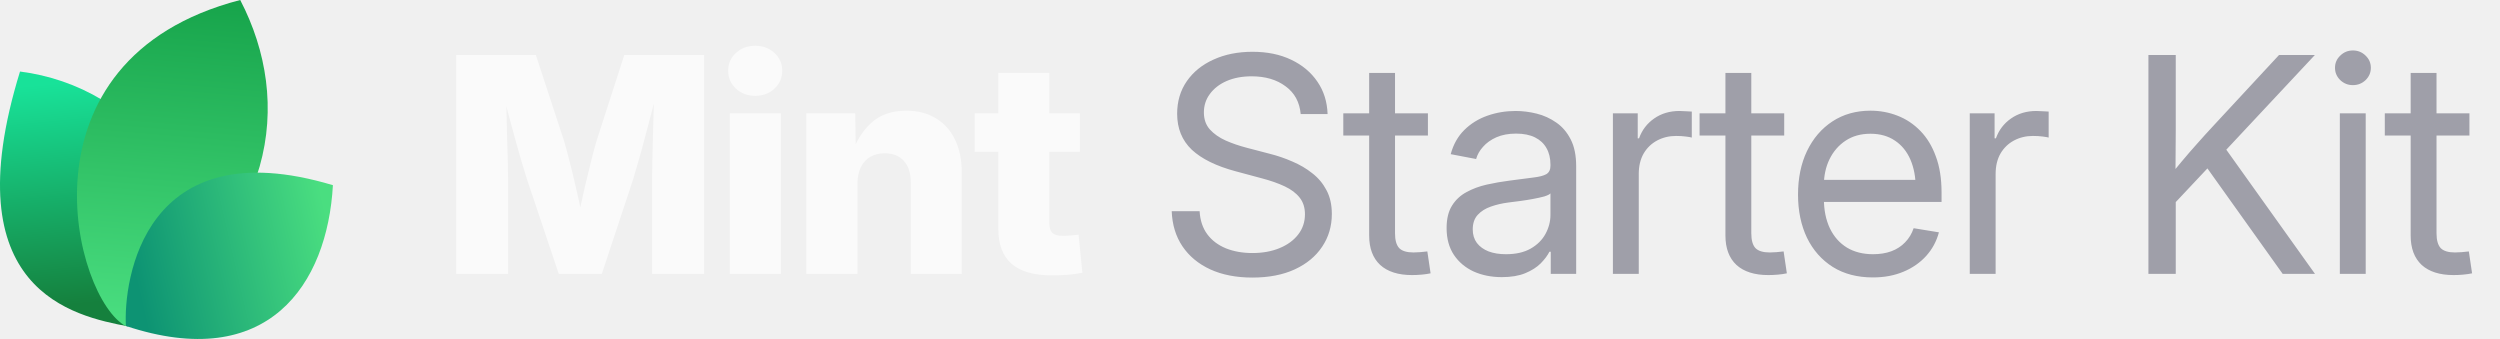
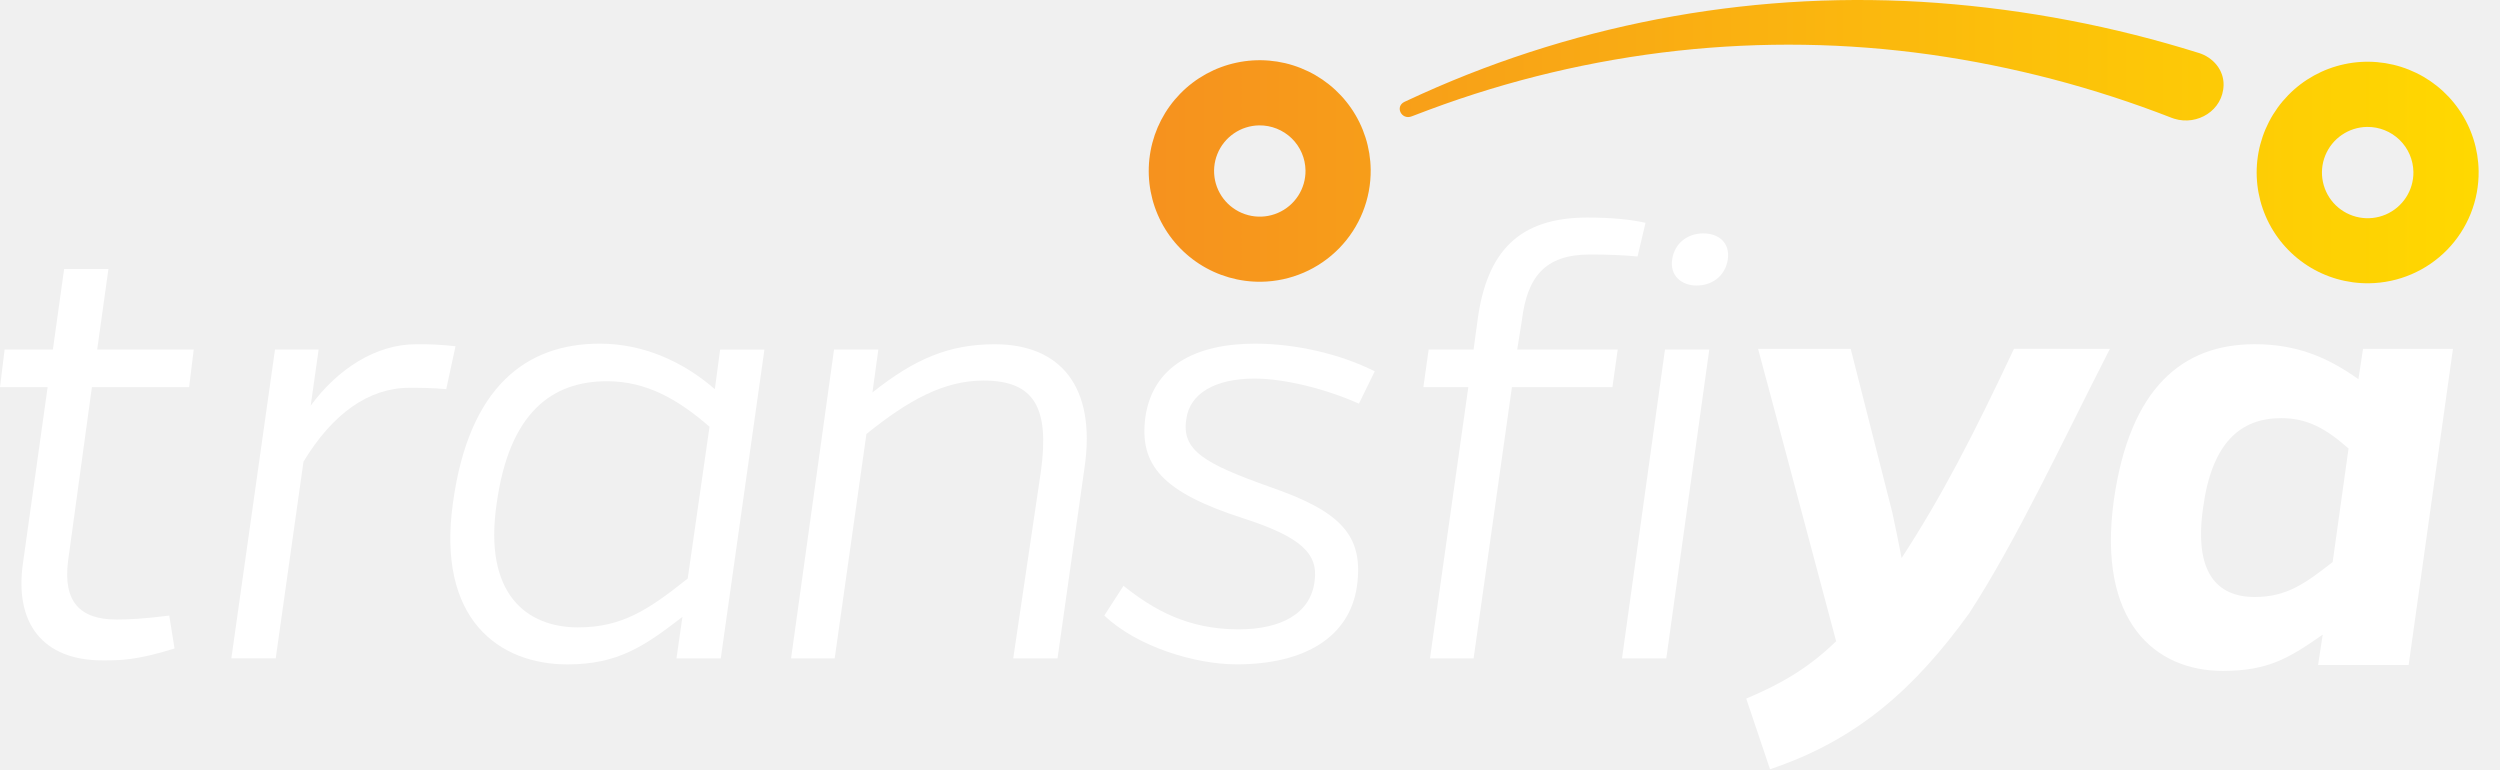
- <svg xmlns="http://www.w3.org/2000/svg" width="177" height="24" viewBox="0 0 177 24" fill="none">
-   <path d="M9.061 23.108C5.268 22.377 -3.391 20.627 1.417 5.064C9.634 6.099 16.973 14.064 9.061 23.108Z" fill="url(#paint0_linear_17557_2145)" />
-   <path d="M8.919 23.094C5.276 21.222 0.784 4.209 17.007 0C20.757 7.193 19.621 16.545 8.919 23.094Z" fill="url(#paint1_linear_17557_2145)" />
-   <path d="M8.914 23.079C8.735 19.882 10.159 9.085 23.57 13.111C23.181 20.123 18.984 26.418 8.914 23.079Z" fill="url(#paint2_linear_17557_2145)" />
-   <path d="M32.301 19.392V3.894H37.938L39.925 9.948C40.036 10.315 40.164 10.787 40.31 11.362C40.462 11.938 40.611 12.552 40.757 13.204C40.91 13.855 41.048 14.483 41.173 15.086C41.305 15.682 41.412 16.192 41.495 16.615H40.695C40.771 16.192 40.871 15.682 40.996 15.086C41.128 14.49 41.267 13.866 41.412 13.214C41.565 12.562 41.714 11.948 41.86 11.373C42.005 10.79 42.133 10.315 42.244 9.948L44.2 3.894H49.848V19.392H46.166V12.704C46.166 12.357 46.173 11.917 46.187 11.383C46.2 10.849 46.214 10.27 46.228 9.646C46.249 9.022 46.266 8.391 46.28 7.753C46.301 7.115 46.311 6.519 46.311 5.964H46.623C46.485 6.561 46.332 7.181 46.166 7.826C45.999 8.471 45.833 9.102 45.666 9.719C45.507 10.336 45.351 10.901 45.198 11.414C45.053 11.928 44.928 12.357 44.824 12.704L42.608 19.392H39.561L37.314 12.704C37.203 12.357 37.072 11.928 36.919 11.414C36.773 10.901 36.614 10.34 36.441 9.729C36.274 9.112 36.104 8.481 35.931 7.836C35.764 7.192 35.608 6.567 35.463 5.964H35.827C35.834 6.512 35.844 7.105 35.858 7.743C35.872 8.374 35.886 9.005 35.9 9.636C35.92 10.26 35.938 10.839 35.952 11.373C35.965 11.907 35.972 12.351 35.972 12.704V19.392H32.301ZM51.668 19.392V8.024H55.288V19.392H51.668ZM53.468 6.786C52.927 6.786 52.473 6.616 52.105 6.276C51.738 5.93 51.554 5.507 51.554 5.007C51.554 4.508 51.738 4.088 52.105 3.749C52.473 3.409 52.927 3.239 53.468 3.239C54.009 3.239 54.463 3.409 54.83 3.749C55.198 4.082 55.382 4.501 55.382 5.007C55.382 5.507 55.198 5.93 54.83 6.276C54.463 6.616 54.009 6.786 53.468 6.786ZM60.708 13.027V19.392H57.088V8.024H60.551L60.593 10.967H60.281C60.593 10.024 61.061 9.268 61.685 8.7C62.309 8.124 63.138 7.836 64.171 7.836C64.975 7.836 65.672 8.017 66.262 8.377C66.851 8.731 67.302 9.234 67.614 9.885C67.933 10.537 68.092 11.307 68.092 12.194V19.392H64.483V12.912C64.483 12.26 64.32 11.754 63.994 11.394C63.675 11.033 63.221 10.853 62.632 10.853C62.25 10.853 61.914 10.936 61.623 11.102C61.332 11.269 61.106 11.515 60.947 11.841C60.787 12.16 60.708 12.555 60.708 13.027ZM76.456 8.024V10.749H69.008V8.024H76.456ZM70.683 5.163H74.292V15.783C74.292 16.102 74.361 16.334 74.5 16.48C74.646 16.625 74.899 16.698 75.259 16.698C75.405 16.698 75.596 16.688 75.831 16.667C76.074 16.646 76.251 16.629 76.362 16.615L76.632 19.309C76.313 19.378 75.963 19.427 75.582 19.455C75.207 19.482 74.836 19.496 74.469 19.496C73.2 19.496 72.25 19.222 71.619 18.674C70.995 18.127 70.683 17.308 70.683 16.22V5.163Z" fill="#FAFAFA" />
-   <path d="M88.667 19.652C87.523 19.652 86.528 19.458 85.682 19.07C84.843 18.681 84.188 18.137 83.716 17.437C83.245 16.736 82.992 15.908 82.957 14.951H84.933C84.968 15.596 85.148 16.14 85.474 16.584C85.8 17.021 86.24 17.354 86.795 17.582C87.35 17.804 87.974 17.915 88.667 17.915C89.388 17.915 90.026 17.801 90.581 17.572C91.143 17.343 91.583 17.024 91.902 16.615C92.228 16.199 92.391 15.717 92.391 15.169C92.391 14.698 92.266 14.306 92.017 13.994C91.767 13.675 91.413 13.408 90.956 13.193C90.498 12.978 89.954 12.787 89.323 12.621L87.502 12.132C86.123 11.765 85.082 11.255 84.382 10.603C83.689 9.944 83.342 9.095 83.342 8.055C83.342 7.174 83.571 6.404 84.028 5.746C84.486 5.087 85.117 4.577 85.921 4.217C86.726 3.849 87.645 3.666 88.678 3.666C89.718 3.666 90.63 3.853 91.413 4.227C92.204 4.602 92.824 5.122 93.275 5.787C93.726 6.446 93.965 7.209 93.993 8.076H92.089C92.013 7.23 91.656 6.574 91.018 6.11C90.387 5.638 89.586 5.403 88.615 5.403C87.95 5.403 87.36 5.513 86.847 5.735C86.341 5.957 85.946 6.262 85.661 6.651C85.377 7.032 85.235 7.469 85.235 7.961C85.235 8.447 85.377 8.849 85.661 9.168C85.946 9.48 86.317 9.74 86.774 9.948C87.232 10.149 87.724 10.319 88.251 10.457L89.884 10.884C90.439 11.023 90.977 11.206 91.496 11.435C92.023 11.657 92.495 11.934 92.911 12.267C93.334 12.593 93.67 12.995 93.92 13.474C94.17 13.945 94.294 14.504 94.294 15.149C94.294 16.015 94.066 16.788 93.608 17.468C93.157 18.148 92.512 18.681 91.673 19.07C90.834 19.458 89.832 19.652 88.667 19.652ZM101.097 8.024V9.594H95.106V8.024H101.097ZM96.937 5.163H98.767V16.521C98.767 17 98.865 17.347 99.059 17.562C99.26 17.77 99.6 17.874 100.078 17.874C100.21 17.874 100.366 17.867 100.546 17.853C100.733 17.832 100.903 17.815 101.056 17.801L101.285 19.351C101.097 19.392 100.886 19.423 100.65 19.444C100.414 19.465 100.189 19.475 99.974 19.475C98.996 19.475 98.244 19.236 97.717 18.758C97.197 18.272 96.937 17.579 96.937 16.677V5.163ZM106.33 19.621C105.595 19.621 104.932 19.489 104.343 19.226C103.754 18.955 103.285 18.564 102.939 18.05C102.592 17.53 102.419 16.896 102.419 16.147C102.419 15.495 102.547 14.965 102.804 14.556C103.06 14.146 103.403 13.828 103.833 13.599C104.263 13.363 104.742 13.186 105.269 13.068C105.796 12.95 106.333 12.857 106.881 12.787C107.574 12.69 108.132 12.617 108.555 12.569C108.978 12.52 109.287 12.441 109.481 12.33C109.675 12.212 109.772 12.014 109.772 11.737V11.654C109.772 11.203 109.679 10.815 109.492 10.489C109.311 10.163 109.041 9.91 108.68 9.729C108.32 9.549 107.872 9.459 107.338 9.459C106.805 9.459 106.34 9.546 105.945 9.719C105.556 9.892 105.241 10.118 104.998 10.395C104.755 10.665 104.593 10.953 104.509 11.258L102.71 10.915C102.897 10.222 103.22 9.65 103.677 9.199C104.135 8.748 104.679 8.412 105.31 8.19C105.941 7.968 106.607 7.857 107.307 7.857C107.8 7.857 108.295 7.92 108.795 8.044C109.301 8.169 109.765 8.381 110.188 8.679C110.611 8.97 110.951 9.369 111.208 9.875C111.464 10.374 111.593 11.005 111.593 11.768V19.392H109.793V17.822H109.7C109.568 18.085 109.363 18.359 109.086 18.643C108.809 18.921 108.444 19.153 107.994 19.34C107.543 19.527 106.988 19.621 106.33 19.621ZM106.621 17.998C107.321 17.998 107.904 17.867 108.368 17.603C108.84 17.333 109.19 16.986 109.419 16.563C109.654 16.133 109.772 15.682 109.772 15.211V13.692C109.703 13.769 109.554 13.841 109.325 13.911C109.096 13.973 108.829 14.032 108.524 14.088C108.226 14.143 107.921 14.192 107.609 14.233C107.304 14.275 107.033 14.309 106.798 14.337C106.354 14.393 105.938 14.49 105.549 14.628C105.168 14.76 104.86 14.954 104.624 15.211C104.388 15.467 104.27 15.811 104.27 16.241C104.27 16.615 104.367 16.934 104.561 17.198C104.762 17.461 105.04 17.662 105.393 17.801C105.747 17.933 106.156 17.998 106.621 17.998ZM114.193 19.392V8.024H115.951V9.792H116.045C116.253 9.209 116.61 8.741 117.116 8.388C117.622 8.034 118.219 7.857 118.905 7.857C119.058 7.857 119.217 7.864 119.384 7.878C119.55 7.885 119.682 7.892 119.779 7.899V9.74C119.716 9.719 119.578 9.695 119.363 9.667C119.155 9.639 118.922 9.625 118.666 9.625C118.174 9.625 117.726 9.733 117.324 9.948C116.922 10.163 116.603 10.471 116.367 10.874C116.138 11.276 116.024 11.758 116.024 12.319V19.392H114.193ZM126.322 8.024V9.594H120.33V8.024H126.322ZM122.161 5.163H123.992V16.521C123.992 17 124.089 17.347 124.283 17.562C124.484 17.77 124.824 17.874 125.302 17.874C125.434 17.874 125.59 17.867 125.77 17.853C125.958 17.832 126.127 17.815 126.28 17.801L126.509 19.351C126.322 19.392 126.11 19.423 125.874 19.444C125.639 19.465 125.413 19.475 125.198 19.475C124.221 19.475 123.468 19.236 122.941 18.758C122.421 18.272 122.161 17.579 122.161 16.677V5.163ZM132.604 19.642C131.502 19.642 130.555 19.396 129.765 18.903C128.974 18.404 128.364 17.714 127.934 16.834C127.511 15.946 127.3 14.927 127.3 13.775C127.3 12.611 127.511 11.584 127.934 10.697C128.364 9.802 128.964 9.102 129.734 8.596C130.51 8.089 131.408 7.836 132.428 7.836C133.1 7.836 133.738 7.954 134.341 8.19C134.952 8.426 135.489 8.783 135.954 9.261C136.425 9.74 136.793 10.343 137.056 11.071C137.327 11.792 137.462 12.645 137.462 13.63V14.296H128.433V12.735H136.463L135.631 13.297C135.631 12.541 135.506 11.876 135.257 11.3C135.007 10.725 134.643 10.277 134.165 9.958C133.686 9.632 133.107 9.469 132.428 9.469C131.748 9.469 131.162 9.632 130.67 9.958C130.177 10.284 129.796 10.725 129.526 11.279C129.262 11.827 129.13 12.441 129.13 13.12V14.046C129.13 14.864 129.273 15.572 129.557 16.168C129.841 16.757 130.243 17.211 130.763 17.53C131.283 17.842 131.901 17.998 132.615 17.998C133.093 17.998 133.523 17.929 133.905 17.79C134.293 17.645 134.619 17.433 134.882 17.156C135.153 16.879 135.354 16.546 135.486 16.157L137.275 16.449C137.108 17.08 136.81 17.634 136.38 18.113C135.95 18.591 135.413 18.966 134.768 19.236C134.123 19.507 133.402 19.642 132.604 19.642ZM139.459 19.392V8.024H141.217V9.792H141.311C141.519 9.209 141.876 8.741 142.382 8.388C142.888 8.034 143.485 7.857 144.171 7.857C144.324 7.857 144.483 7.864 144.649 7.878C144.816 7.885 144.948 7.892 145.045 7.899V9.74C144.982 9.719 144.844 9.695 144.629 9.667C144.421 9.639 144.188 9.625 143.932 9.625C143.439 9.625 142.992 9.733 142.59 9.948C142.188 10.163 141.869 10.471 141.633 10.874C141.404 11.276 141.29 11.758 141.29 12.319V19.392H139.459ZM153.429 14.961V12.715C153.783 12.257 154.136 11.82 154.49 11.404C154.844 10.981 155.204 10.565 155.572 10.156C155.939 9.74 156.314 9.327 156.695 8.918L161.355 3.894H163.893L157.277 10.967H157.184L153.429 14.961ZM152.108 19.392V3.894H154.043V9.241L154.022 12.559L154.043 13.505V19.392H152.108ZM161.615 19.392L155.967 11.477L157.173 9.969L163.903 19.392H161.615ZM165.661 19.392V8.024H167.492V19.392H165.661ZM166.587 6.027C166.24 6.027 165.942 5.909 165.692 5.673C165.443 5.43 165.318 5.139 165.318 4.799C165.318 4.459 165.443 4.172 165.692 3.936C165.942 3.693 166.24 3.572 166.587 3.572C166.934 3.572 167.232 3.693 167.482 3.936C167.731 4.172 167.856 4.459 167.856 4.799C167.856 5.139 167.731 5.43 167.482 5.673C167.232 5.909 166.934 6.027 166.587 6.027ZM174.836 8.024V9.594H168.844V8.024H174.836ZM170.675 5.163H172.506V16.521C172.506 17 172.603 17.347 172.797 17.562C172.998 17.77 173.338 17.874 173.816 17.874C173.948 17.874 174.104 17.867 174.284 17.853C174.472 17.832 174.641 17.815 174.794 17.801L175.023 19.351C174.836 19.392 174.624 19.423 174.388 19.444C174.153 19.465 173.927 19.475 173.712 19.475C172.735 19.475 171.982 19.236 171.455 18.758C170.935 18.272 170.675 17.579 170.675 16.677V5.163Z" fill="#9F9FA9" />
+ <svg xmlns="http://www.w3.org/2000/svg" width="104" height="32" viewBox="0 0 104 32" fill="none">
+   <path d="M2.833 23.329C2.613 25.031 3.328 25.772 4.841 25.772C5.336 25.772 5.969 25.745 7.041 25.608L7.261 26.978C5.666 27.472 5.006 27.472 4.264 27.472C1.788 27.472 0.578 25.936 0.962 23.381L1.981 16.106H0L0.192 14.541H2.2L2.668 11.191H4.511L4.043 14.541H8.059L7.867 16.106H3.823L2.833 23.329Z" fill="white" />
+   <path d="M12.925 16.875C14.053 15.338 15.648 14.321 17.299 14.321C17.85 14.313 18.401 14.34 18.949 14.404L18.564 16.188C17.932 16.133 17.492 16.133 17.025 16.133C15.347 16.133 13.835 17.204 12.625 19.206L11.47 27.387H9.624L11.44 14.541H13.255L12.925 16.875Z" fill="white" />
+   <path d="M29.984 27.39H28.141L28.389 25.662C26.821 26.87 25.721 27.639 23.603 27.639C20.77 27.639 18.157 25.772 18.844 20.912C19.505 16.08 21.897 14.296 24.951 14.296C26.793 14.296 28.444 15.064 29.737 16.19L29.957 14.543H31.8L29.984 27.39ZM29.516 17.753C28.223 16.627 26.904 15.859 25.253 15.859C22.97 15.859 21.182 17.149 20.659 20.966C20.109 24.727 21.924 26.099 24.043 26.099C25.858 26.099 26.958 25.385 28.609 24.067L29.516 17.753Z" fill="white" />
+   <path d="M36.294 16.325C38.054 14.926 39.485 14.321 41.383 14.321C44.133 14.321 45.591 16.106 45.124 19.4L43.993 27.39H42.15L43.304 19.593C43.662 16.957 43.03 15.831 40.912 15.831C39.261 15.831 37.776 16.655 36.043 18.055L34.723 27.39H32.908L34.696 14.541H36.539L36.294 16.325Z" fill="white" />
+   <path d="M56.531 16.793C55.185 16.188 53.453 15.749 52.186 15.749C50.535 15.749 49.492 16.38 49.353 17.424C49.133 18.741 50.122 19.291 52.815 20.251C55.759 21.267 56.749 22.256 56.447 24.397C56.144 26.483 54.301 27.637 51.441 27.637C49.709 27.637 47.287 26.896 45.94 25.605L46.737 24.369C47.975 25.358 49.405 26.181 51.523 26.181C53.254 26.181 54.521 25.55 54.687 24.177C54.851 23.025 54.109 22.338 51.743 21.569C48.305 20.471 47.397 19.318 47.645 17.369C47.947 15.228 49.735 14.296 52.211 14.296C53.916 14.296 55.786 14.736 57.189 15.448L56.531 16.793Z" fill="white" />
+   <path d="M68.122 10.67C67.572 10.615 66.884 10.587 66.142 10.587C64.243 10.587 63.528 11.547 63.309 13.333L63.116 14.541H67.297L67.077 16.106H62.896L61.302 27.39H59.487L61.082 16.106H59.212L59.432 14.541H61.302L61.468 13.306C61.852 10.478 63.173 9.05 66.033 9.05C67.051 9.05 67.849 9.133 68.454 9.269L68.122 10.67Z" fill="white" />
+   <path d="M69.318 27.39H67.475L69.263 14.541H71.106L69.318 27.39ZM70.857 9.709C71.489 9.709 71.984 10.093 71.874 10.807C71.764 11.493 71.214 11.878 70.581 11.878C69.948 11.878 69.454 11.466 69.564 10.779C69.674 10.093 70.223 9.709 70.857 9.709V9.709Z" fill="white" />
+   <path d="M87.772 14.512C85.763 18.438 83.894 22.474 81.913 25.521C79.63 28.677 77.237 30.792 73.633 32L72.643 29.062C74.074 28.459 75.228 27.799 76.384 26.674L73.138 14.513H76.989L78.721 21.322C78.859 21.98 78.996 22.612 79.105 23.216C80.755 20.69 82.076 18.137 83.781 14.511L87.772 14.512Z" fill="white" />
+   <path d="M100.2 27.663H96.432L96.625 26.4C95.249 27.36 94.369 27.91 92.471 27.91C89.638 27.91 87.245 25.851 87.933 20.827C88.593 16.132 90.793 14.319 93.792 14.319C95.469 14.319 96.763 14.814 98.11 15.775L98.302 14.512H102.043L100.2 27.663ZM97.699 18.658C96.764 17.834 95.994 17.395 94.894 17.395C93.188 17.395 92.008 18.438 91.648 21.129C91.263 23.817 92.225 24.835 93.794 24.835C95.114 24.835 95.884 24.286 97.039 23.38L97.699 18.658Z" fill="white" />
+   <path d="M58.727 4.84C58.299 5.007 58.016 4.429 58.431 4.234C58.667 4.123 58.903 4.015 59.141 3.908C65.867 0.876 73.247 -0.426 80.607 0.122C84.292 0.398 87.934 1.095 91.459 2.2H91.463C92.082 2.392 92.515 2.927 92.501 3.539C92.478 4.592 91.411 5.238 90.449 4.939C90.416 4.929 90.379 4.916 90.347 4.904C87.115 3.643 83.747 2.76 80.311 2.272C76.823 1.781 73.288 1.727 69.786 2.111C66.25 2.5 62.775 3.326 59.443 4.569C59.203 4.659 58.964 4.75 58.727 4.84Z" fill="url(#paint0_linear_2780_2568)" />
+   <path d="M52.468 11.721C51.555 11.733 50.658 11.475 49.892 10.979C49.126 10.483 48.524 9.772 48.163 8.934C47.802 8.097 47.698 7.171 47.864 6.275C48.03 5.378 48.459 4.551 49.096 3.898C49.733 3.245 50.55 2.795 51.444 2.606C52.337 2.416 53.267 2.495 54.115 2.833C54.963 3.171 55.692 3.752 56.209 4.503C56.727 5.255 57.009 6.142 57.021 7.054C57.035 8.275 56.564 9.452 55.711 10.326C54.857 11.201 53.691 11.703 52.468 11.721V11.721ZM52.382 5.216C52.006 5.221 51.64 5.337 51.33 5.55C51.02 5.763 50.78 6.062 50.641 6.411C50.501 6.76 50.469 7.142 50.547 7.509C50.625 7.876 50.811 8.212 51.08 8.474C51.35 8.736 51.691 8.912 52.061 8.981C52.431 9.049 52.812 9.007 53.158 8.858C53.504 8.71 53.797 8.463 54.002 8.148C54.207 7.833 54.314 7.465 54.309 7.09C54.302 6.586 54.095 6.106 53.734 5.755C53.372 5.404 52.886 5.21 52.382 5.216Z" fill="url(#paint1_linear_2780_2568)" />
+   <path d="M98.558 11.784C97.645 11.797 96.748 11.539 95.982 11.043C95.216 10.547 94.614 9.835 94.253 8.997C93.892 8.16 93.788 7.235 93.954 6.338C94.121 5.442 94.549 4.615 95.186 3.962C95.823 3.308 96.64 2.859 97.534 2.669C98.427 2.479 99.357 2.558 100.205 2.896C101.053 3.234 101.782 3.815 102.299 4.567C102.817 5.318 103.099 6.205 103.111 7.117C103.127 8.338 102.656 9.516 101.802 10.391C100.948 11.266 99.782 11.767 98.558 11.784ZM98.47 5.28C98.094 5.285 97.728 5.401 97.418 5.614C97.107 5.827 96.868 6.127 96.728 6.476C96.589 6.824 96.556 7.207 96.635 7.574C96.713 7.942 96.898 8.277 97.168 8.54C97.438 8.802 97.779 8.978 98.149 9.046C98.519 9.115 98.901 9.072 99.247 8.924C99.593 8.775 99.886 8.528 100.091 8.213C100.296 7.898 100.403 7.529 100.398 7.154C100.39 6.65 100.183 6.17 99.822 5.819C99.461 5.468 98.975 5.274 98.47 5.28Z" fill="url(#paint2_linear_2780_2568)" />
  <defs>
-     <linearGradient id="paint0_linear_17557_2145" x1="3.776" y1="5.916" x2="5.232" y2="21.559" gradientUnits="userSpaceOnUse">
-       <stop stop-color="#18E299" />
-       <stop offset="1" stop-color="#15803D" />
+     <linearGradient id="paint0_linear_2780_2568" x1="48.123" y1="2.508" x2="102.902" y2="2.508" gradientUnits="userSpaceOnUse">
+       <stop stop-color="#F6921E" />
+       <stop offset="1" stop-color="#FFD800" />
    </linearGradient>
-     <linearGradient id="paint1_linear_17557_2145" x1="12.171" y1="-0.718" x2="10.19" y2="22.983" gradientUnits="userSpaceOnUse">
-       <stop stop-color="#16A34A" />
-       <stop offset="1" stop-color="#4ADE80" />
+     <linearGradient id="paint1_linear_2780_2568" x1="48.124" y1="7.114" x2="102.902" y2="7.114" gradientUnits="userSpaceOnUse">
+       <stop stop-color="#F6921E" />
+       <stop offset="1" stop-color="#FFD800" />
    </linearGradient>
-     <linearGradient id="paint2_linear_17557_2145" x1="23.133" y1="15.353" x2="9.338" y2="18.52" gradientUnits="userSpaceOnUse">
-       <stop stop-color="#4ADE80" />
-       <stop offset="1" stop-color="#0D9373" />
+     <linearGradient id="paint2_linear_2780_2568" x1="48.123" y1="7.178" x2="102.902" y2="7.178" gradientUnits="userSpaceOnUse">
+       <stop stop-color="#F6921E" />
+       <stop offset="0.479" stop-color="#FAB410" />
+       <stop offset="1" stop-color="#FFD800" />
    </linearGradient>
  </defs>
</svg>
